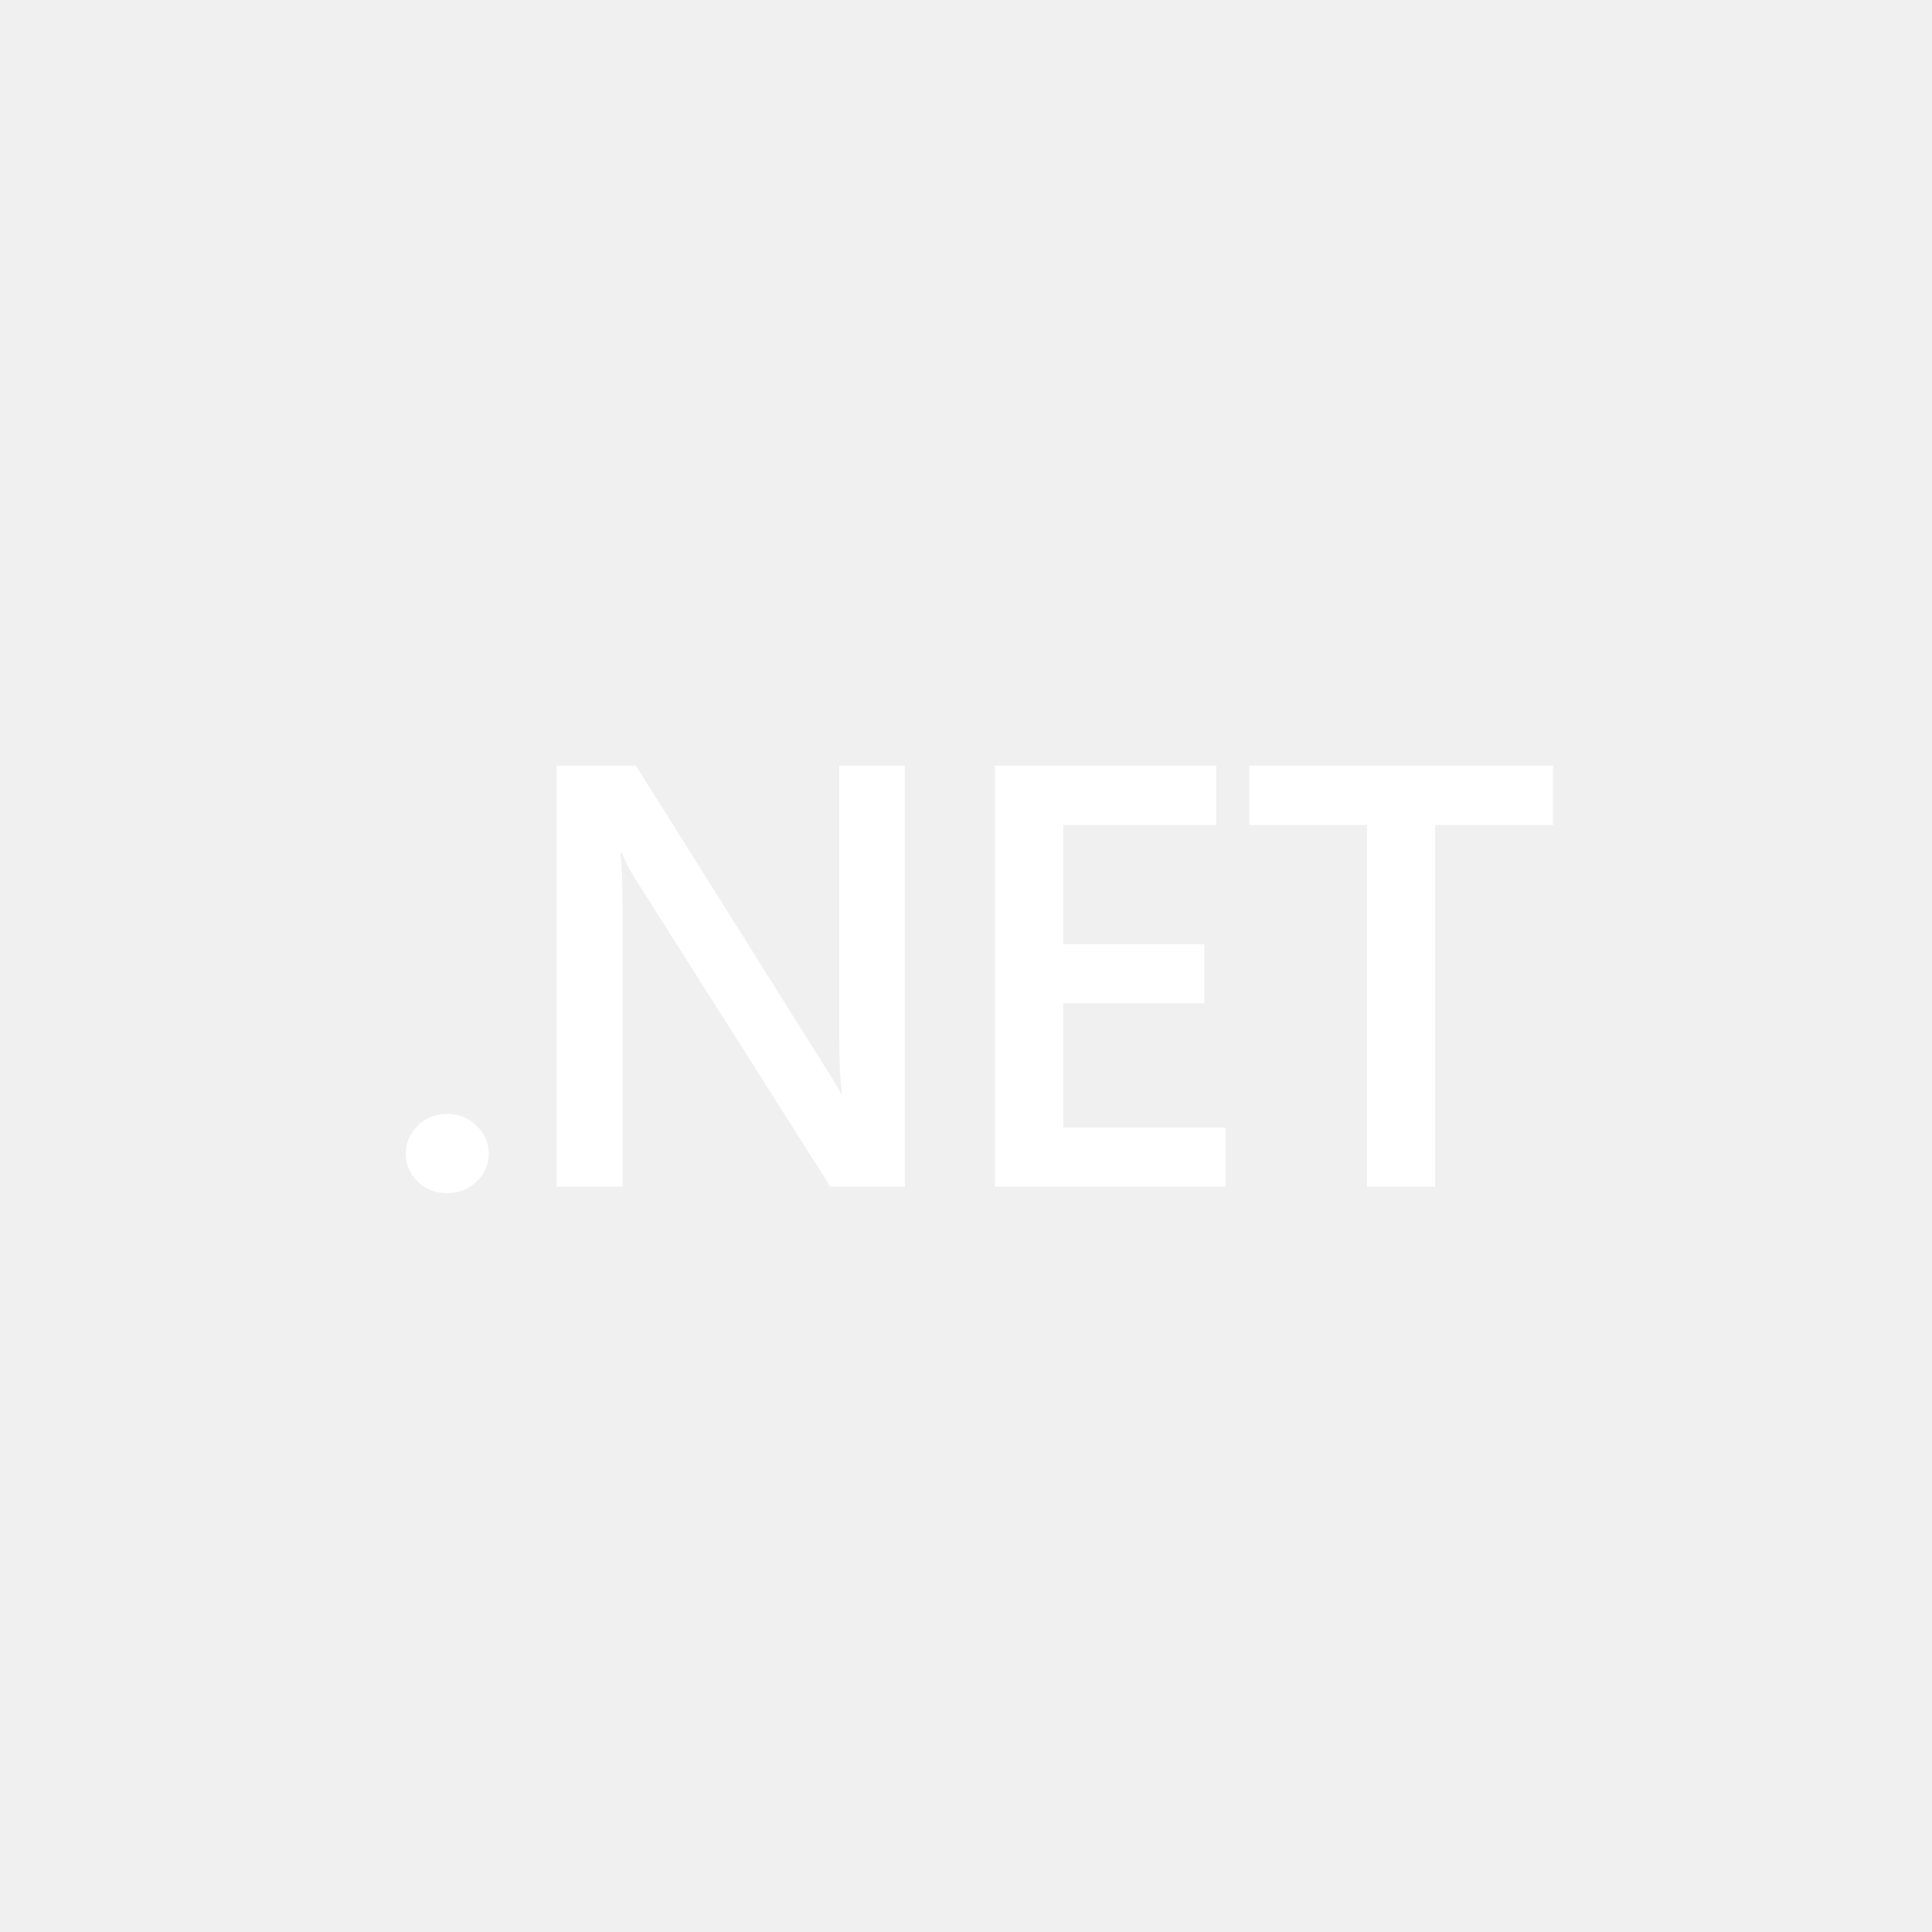
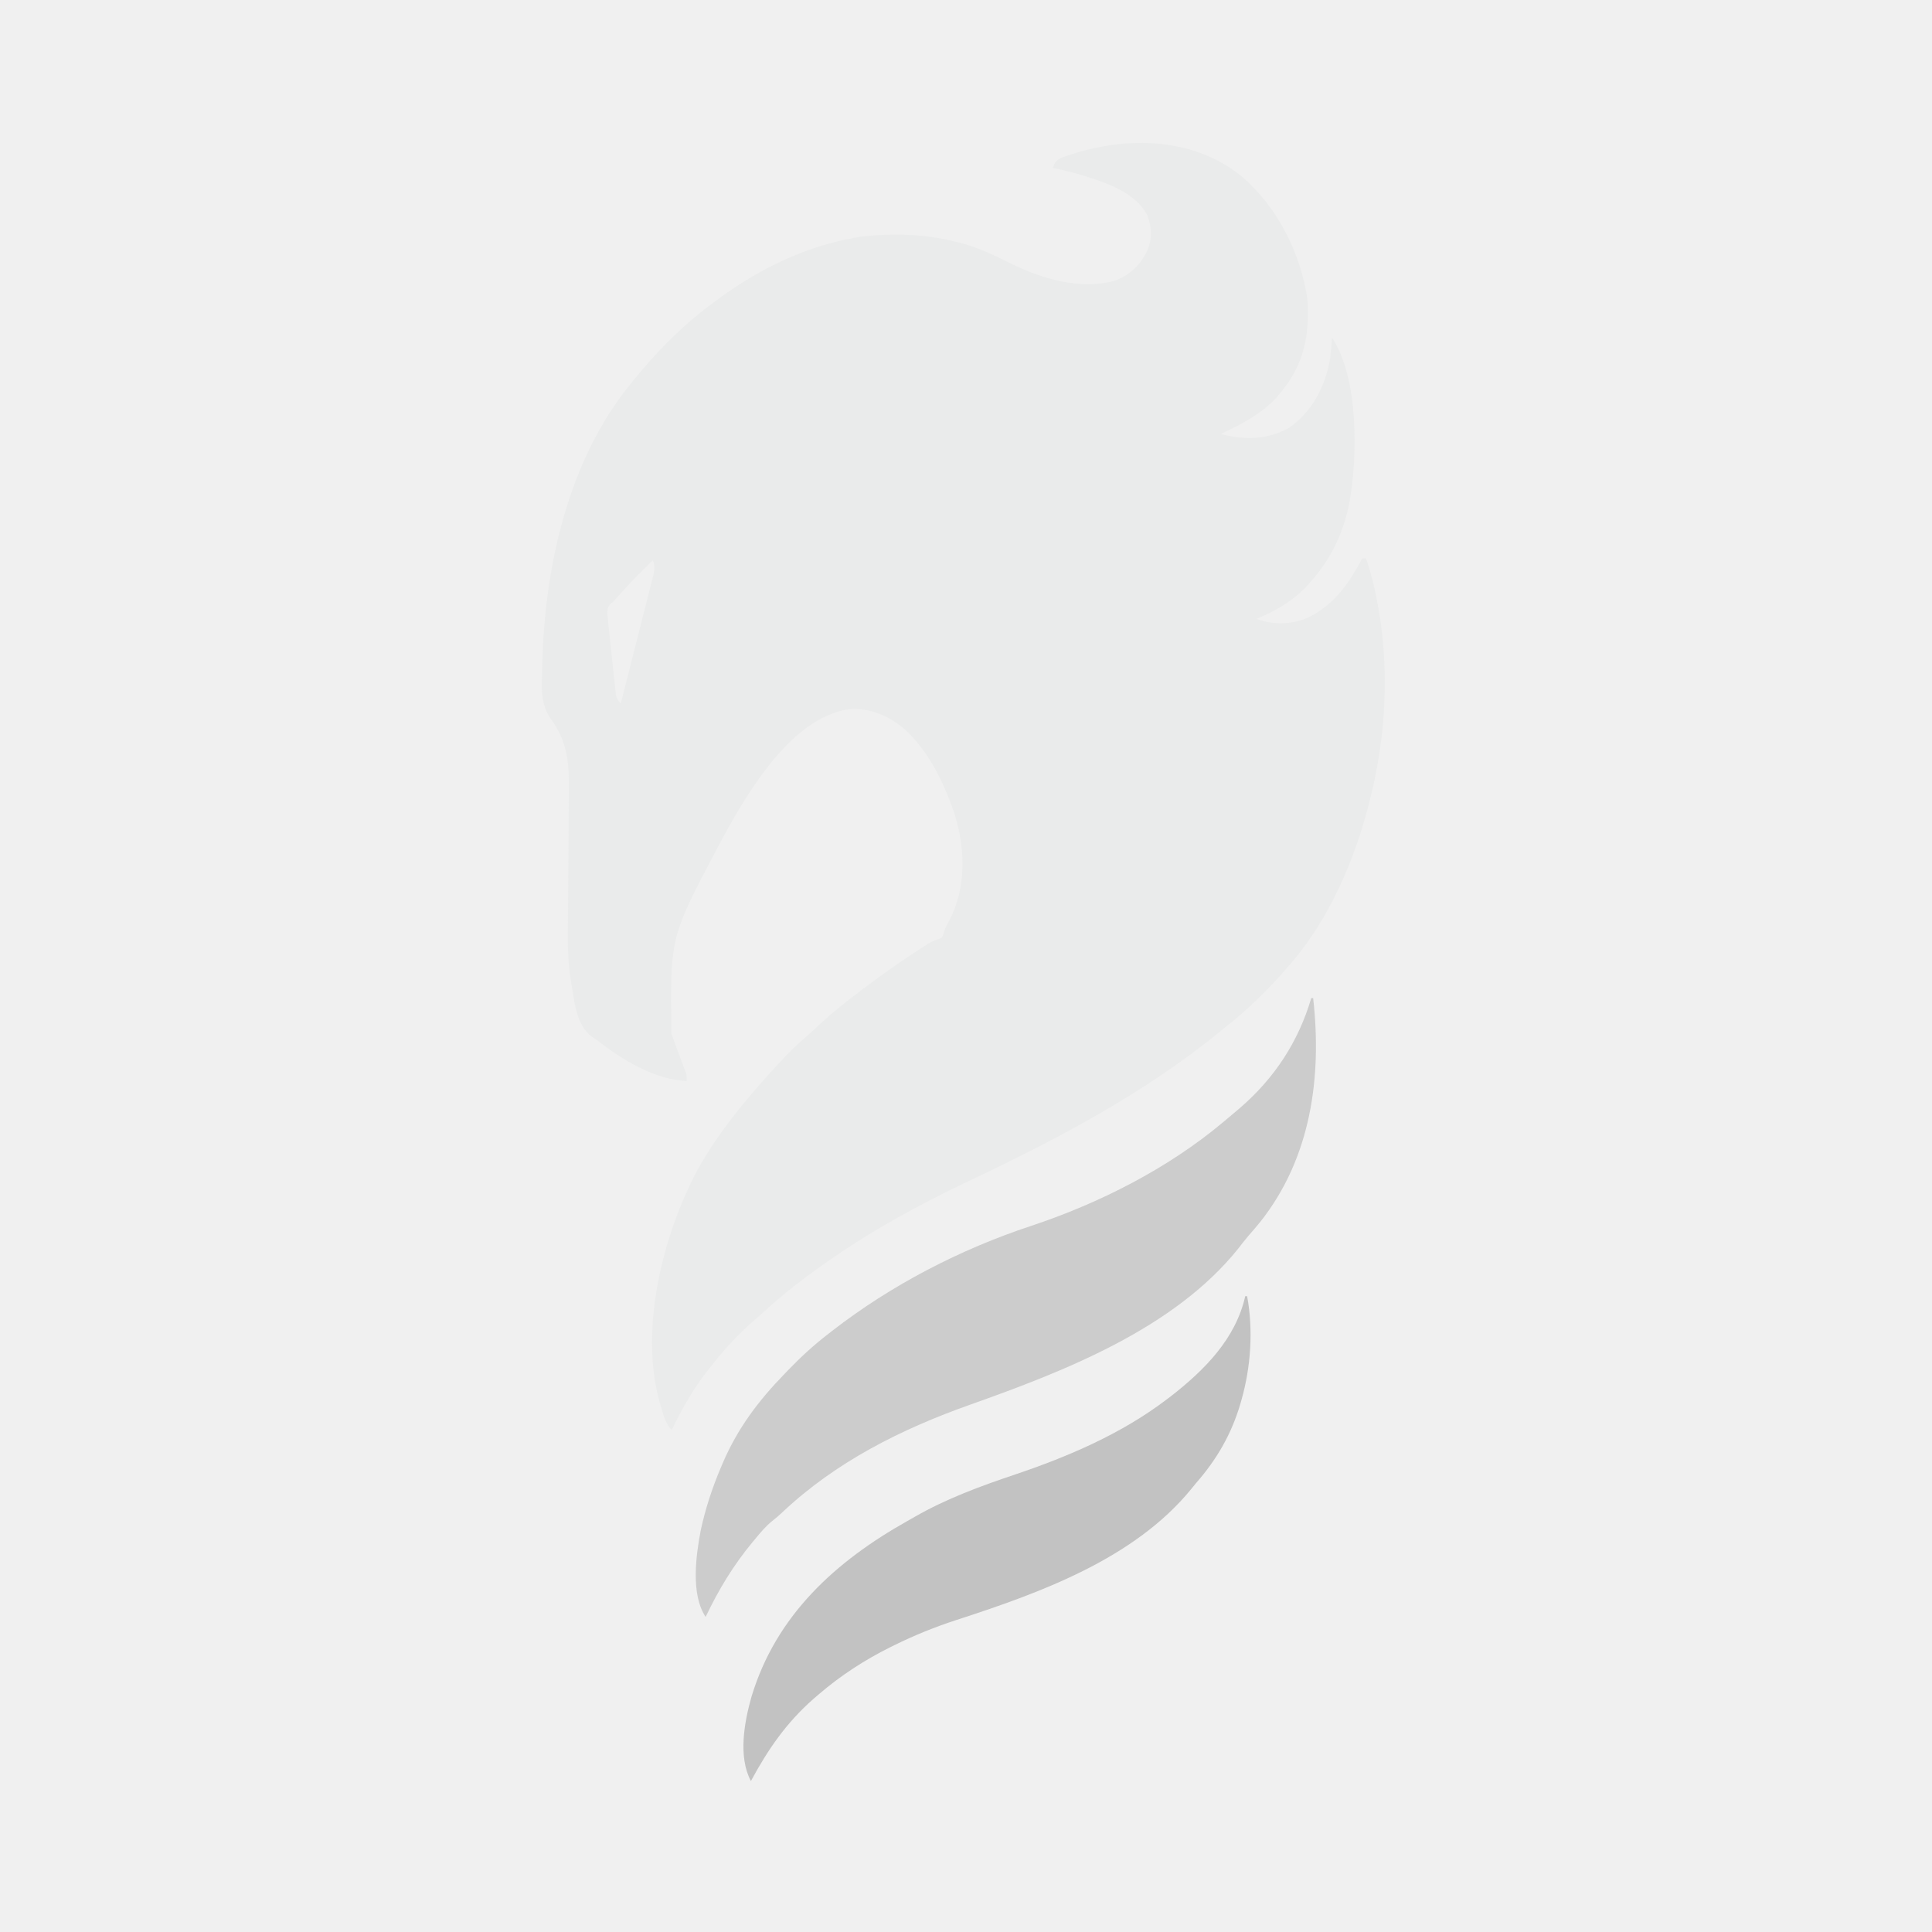
- <svg xmlns="http://www.w3.org/2000/svg" width="456" height="456" viewBox="0 0 456 456" version="1.1" xml:space="preserve" style="fill-rule:evenodd;clip-rule:evenodd;stroke-linejoin:round;stroke-miterlimit:2;">
-   <path d="m 105.5,281.609 c -2.703,0 -5.001,-0.9 -6.893,-2.702 -1.892,-1.848 -2.838,-4.042 -2.838,-6.582 0,-2.587 0.946,-4.804 2.838,-6.652 1.892,-1.848 4.19,-2.772 6.893,-2.772 2.748,0 5.068,0.924 6.96,2.772 1.937,1.848 2.906,4.064 2.906,6.652 0,2.54 -0.968,4.734 -2.906,6.582 -1.892,1.802 -4.212,2.702 -6.96,2.702 z" style="fill:#ffffff;fill-rule:nonzero;stroke-width:0.838" />
-   <path d="M 213.561,280.084 H 195.99 L 149.7,207.054 c -1.171,-1.848 -2.14,-3.765 -2.906,-5.751 h -0.406 c 0.361,2.125 0.541,6.675 0.541,13.65 v 65.132 h -15.543 v -99.36 h 18.719 l 44.737,71.298 c 1.892,2.957 3.109,4.989 3.649,6.098 h 0.27 c -0.45,-2.632 -0.676,-7.09 -0.676,-13.373 v -64.023 h 15.476 z" style="fill:#ffffff;fill-rule:nonzero;stroke-width:0.838" />
-   <path d="m 289.251,280.084 h -54.401 v -99.36 h 52.238 v 13.997 h -36.154 v 28.131 h 33.316 v 13.927 h -33.316 v 29.378 h 38.316 z" style="fill:#ffffff;fill-rule:nonzero;stroke-width:0.838" />
-   <path d="M 366.565,194.721 H 338.722 v 85.363 h -16.084 v -85.363 h -27.775 v -13.997 h 71.701 z" style="fill:#ffffff;fill-rule:nonzero;stroke-width:0.838" />
+ <svg xmlns="http://www.w3.org/2000/svg" version="1.1" width="1024" height="1024">
+   <path d="M0 0 C18.909 16.268 31.186 40.699 34.711 65.375 C35.902 84.739 32.61 100.397 19.711 115.375 C19.212 115.969 18.713 116.564 18.199 117.176 C10.411 125.71 -0.897 131.61 -11.289 136.375 C1.23 139.713 13.49 139.552 25.062 133.055 C37.465 124.292 44.123 111.11 46.711 96.375 C47.167 92.712 47.501 89.06 47.711 85.375 C62.053 106.888 61.381 149.445 56.688 174 C53.414 189.399 47.138 202.524 36.711 214.375 C35.694 215.535 35.694 215.535 34.656 216.719 C27.078 224.824 17.91 230.188 7.711 234.375 C16.862 237.795 26.081 237.439 35.086 233.695 C49.066 226.664 56.554 215.756 63.711 202.375 C64.371 202.375 65.031 202.375 65.711 202.375 C68.532 210.329 70.396 218.272 71.898 226.562 C72.065 227.476 72.232 228.389 72.403 229.331 C77.402 257.837 76.527 289.097 70.711 317.375 C70.502 318.396 70.293 319.417 70.078 320.469 C62.66 355.355 48.489 391.345 24.711 418.375 C24.016 419.179 23.321 419.984 22.605 420.812 C13.113 431.602 3.011 441.492 -8.289 450.375 C-9.431 451.305 -10.572 452.238 -11.711 453.172 C-52.15 486.209 -98.988 510.682 -145.977 532.938 C-170.773 544.712 -194.71 557.733 -217.289 573.375 C-218.166 573.981 -218.166 573.981 -219.06 574.6 C-230.921 582.846 -242.42 591.54 -253.059 601.328 C-255.122 603.222 -257.225 605.053 -259.352 606.875 C-267.518 614.025 -274.597 621.839 -281.289 630.375 C-282.043 631.324 -282.797 632.273 -283.574 633.25 C-291.08 642.932 -296.994 653.343 -302.289 664.375 C-305.591 660.716 -306.616 656.699 -307.914 652.062 C-308.131 651.328 -308.347 650.594 -308.57 649.838 C-319.648 611.307 -306.986 560.846 -288.582 526.379 C-276.763 505.242 -260.964 486.598 -244.539 468.938 C-243.937 468.287 -243.336 467.637 -242.716 466.968 C-239.051 463.067 -235.225 459.479 -231.164 455.994 C-228.596 453.776 -226.137 451.448 -223.664 449.125 C-217.179 443.132 -210.327 437.702 -203.289 432.375 C-202.579 431.835 -201.868 431.294 -201.136 430.738 C-192.098 423.889 -182.91 417.327 -173.414 411.125 C-172.576 410.576 -171.738 410.027 -170.875 409.461 C-170.086 408.953 -169.297 408.445 -168.484 407.922 C-167.794 407.477 -167.103 407.032 -166.391 406.573 C-164.289 405.375 -164.289 405.375 -161.599 404.362 C-159.076 403.579 -159.076 403.579 -158.129 401.039 C-157.852 400.16 -157.575 399.281 -157.289 398.375 C-156.489 396.827 -155.676 395.285 -154.852 393.75 C-145.962 376.155 -146.694 355.853 -152.473 337.398 C-157.416 322.892 -164.632 307.51 -175.289 296.375 C-175.9 295.736 -176.511 295.096 -177.141 294.438 C-185.217 286.726 -195.49 281.916 -206.707 282.102 C-224.916 284.03 -239.349 297.896 -250.352 311.5 C-260.833 324.824 -269.394 339.406 -277.289 354.375 C-277.76 355.265 -278.23 356.156 -278.715 357.073 C-303.115 403.271 -303.115 403.271 -302.422 454.227 C-299.583 462.119 -299.583 462.119 -296.627 469.968 C-296.326 470.753 -296.025 471.538 -295.715 472.348 C-295.441 473.052 -295.167 473.755 -294.884 474.481 C-294.289 476.375 -294.289 476.375 -294.289 479.375 C-311.884 478.48 -328.708 467.958 -342.289 457.375 C-342.979 456.92 -343.668 456.465 -344.379 455.996 C-353.246 449.716 -353.814 436.496 -355.676 426.492 C-357.051 417.916 -357.431 409.366 -357.323 400.694 C-357.315 399.689 -357.307 398.684 -357.299 397.649 C-357.282 395.487 -357.263 393.325 -357.242 391.164 C-357.2 386.549 -357.176 381.933 -357.152 377.318 C-357.106 368.749 -357.053 360.181 -356.967 351.612 C-356.907 345.628 -356.872 339.644 -356.854 333.659 C-356.842 331.392 -356.821 329.126 -356.791 326.859 C-356.593 311.659 -357.109 299.692 -366.559 287.129 C-371.567 279.273 -371.324 272.315 -370.977 263.312 C-370.942 261.719 -370.91 260.126 -370.88 258.532 C-369.669 207.772 -357.599 151.916 -325.289 111.375 C-324.872 110.845 -324.454 110.315 -324.024 109.769 C-310.872 93.251 -295.483 77.66 -278.289 65.375 C-277.487 64.789 -277.487 64.789 -276.668 64.192 C-255.28 48.593 -231.441 37.072 -205.289 32.375 C-204.286 32.189 -203.283 32.004 -202.25 31.812 C-185.797 29.995 -168.37 30.258 -152.289 34.375 C-151.045 34.681 -149.801 34.986 -148.52 35.301 C-139.091 37.834 -130.611 42.023 -121.886 46.343 C-105.596 54.286 -85.832 60.037 -67.727 55.25 C-59.523 52.251 -54.148 47.139 -50.289 39.375 C-47.422 32.685 -47.745 27.053 -50.242 20.367 C-56.755 7.973 -72.472 3.147 -84.977 -0.812 C-90.044 -2.321 -95.109 -3.571 -100.289 -4.625 C-99.265 -7.567 -98.527 -8.496 -95.742 -10.004 C-64.53 -21.537 -26.952 -22.093 0 0 Z M-312.289 203.375 C-322.443 213.298 -322.443 213.298 -331.957 223.824 C-333.289 225.375 -333.289 225.375 -334.884 226.594 C-336.979 229.25 -336.43 231.103 -336.098 234.422 C-335.979 235.674 -335.86 236.927 -335.738 238.217 C-335.589 239.603 -335.439 240.989 -335.289 242.375 C-335.142 243.839 -334.997 245.303 -334.852 246.768 C-334.466 250.606 -334.047 254.441 -333.615 258.275 C-333.347 260.663 -333.093 263.052 -332.838 265.441 C-332.667 266.966 -332.496 268.491 -332.324 270.016 C-332.25 270.727 -332.176 271.438 -332.1 272.171 C-331.692 276.209 -331.692 276.209 -329.289 279.375 C-326.914 270.059 -324.549 260.741 -322.197 251.419 C-321.104 247.091 -320.008 242.764 -318.904 238.438 C-317.839 234.265 -316.783 230.089 -315.733 225.912 C-315.331 224.318 -314.926 222.724 -314.517 221.132 C-313.945 218.903 -313.385 216.671 -312.828 214.438 C-312.345 212.533 -312.345 212.533 -311.852 210.589 C-311.338 207.653 -311.242 206.113 -312.289 203.375 Z " fill="#EAEBEB" transform="translate(658.2891,93.625)" />
+   <path d="M0 0 C0.33 0 0.66 0 1 0 C5.713 41.825 -0.122 84.609 -26.98 118.57 C-29.126 121.151 -31.269 123.728 -33.492 126.242 C-35.303 128.353 -36.985 130.551 -38.688 132.75 C-72.669 175.211 -131.006 197.858 -180.803 215.504 C-217.378 228.482 -251.92 245.771 -280.344 272.555 C-283 275 -283 275 -285.648 277.109 C-289.261 280.014 -292.052 283.437 -295 287 C-295.616 287.739 -295.616 287.739 -296.244 288.494 C-306.339 300.691 -314.213 313.708 -321 328 C-328.99 316.015 -326.128 295.293 -323.564 281.927 C-321.081 270.573 -317.541 259.691 -313 249 C-312.638 248.141 -312.276 247.283 -311.902 246.398 C-303.954 227.89 -292.962 213.356 -279 199 C-278.5 198.479 -277.999 197.958 -277.484 197.422 C-270.729 190.404 -263.737 183.94 -256 178 C-255.363 177.503 -254.726 177.006 -254.07 176.494 C-222.616 152.067 -186.09 133.164 -148.312 120.688 C-112.335 108.739 -76.112 90.38 -47 66 C-46.393 65.494 -45.785 64.988 -45.159 64.467 C-43.287 62.902 -41.423 61.329 -39.562 59.75 C-39.007 59.279 -38.452 58.808 -37.88 58.322 C-19.509 42.498 -6.841 23.187 0 0 Z " fill="#CCCCCC" transform="translate(695,529)" />
+   <path d="M0 0 C0.33 0 0.66 0 1 0 C4.321 17.873 2.982 37.563 -2 55 C-2.313 56.104 -2.313 56.104 -2.633 57.23 C-7.317 73.089 -15.111 86.59 -26 99 C-26.929 100.13 -27.855 101.263 -28.777 102.398 C-59.079 139.375 -109.027 157.337 -153.062 171.625 C-164.44 175.328 -175.274 179.701 -186 185 C-186.679 185.334 -187.359 185.667 -188.059 186.011 C-201.672 192.772 -214.468 201.084 -226 211 C-226.954 211.82 -227.908 212.64 -228.891 213.484 C-243.16 226.019 -253.024 240.3 -262 257 C-268.898 244.124 -265.486 225.553 -261.642 212.116 C-248.606 169.131 -217.277 140.618 -179 119.123 C-177.724 118.407 -176.452 117.685 -175.184 116.955 C-158.391 107.3 -140.243 100.653 -121.938 94.5 C-93.811 85.027 -65.791 73.016 -42 55 C-41.063 54.292 -40.126 53.585 -39.16 52.855 C-21.587 39.127 -5.048 22.581 0 0 Z " fill="#C2C2C2" transform="translate(660,687)" />
</svg>
